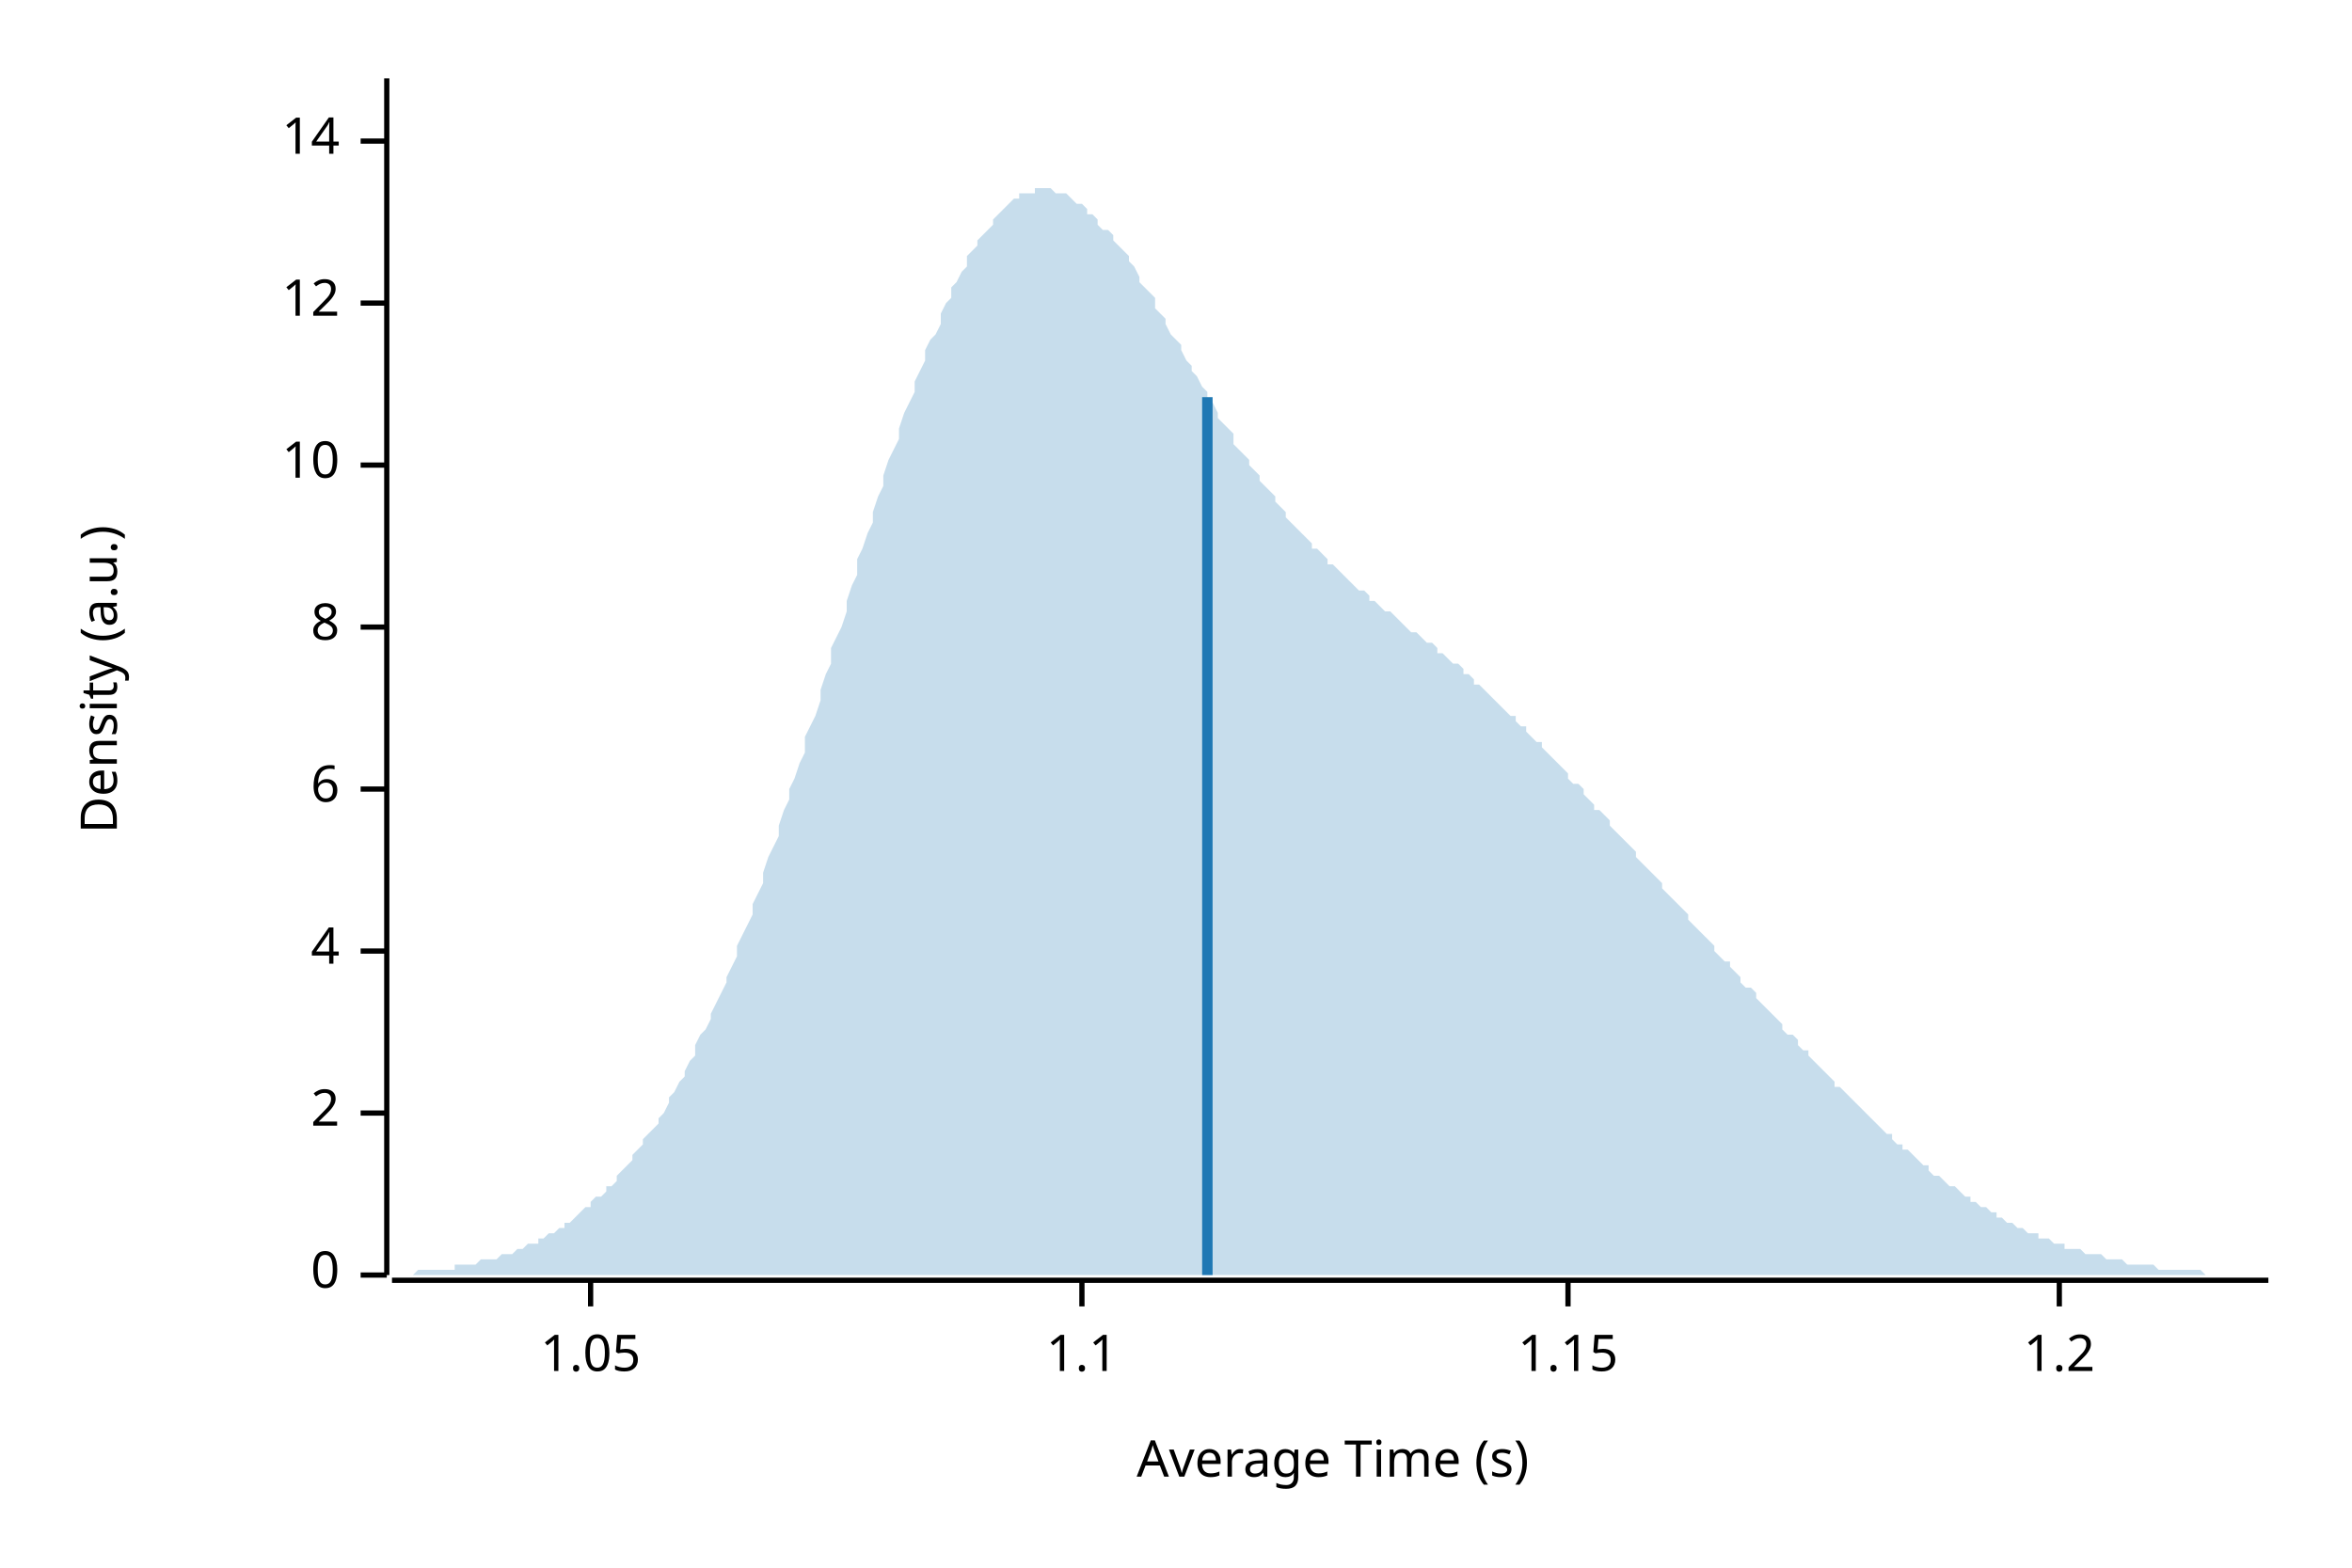
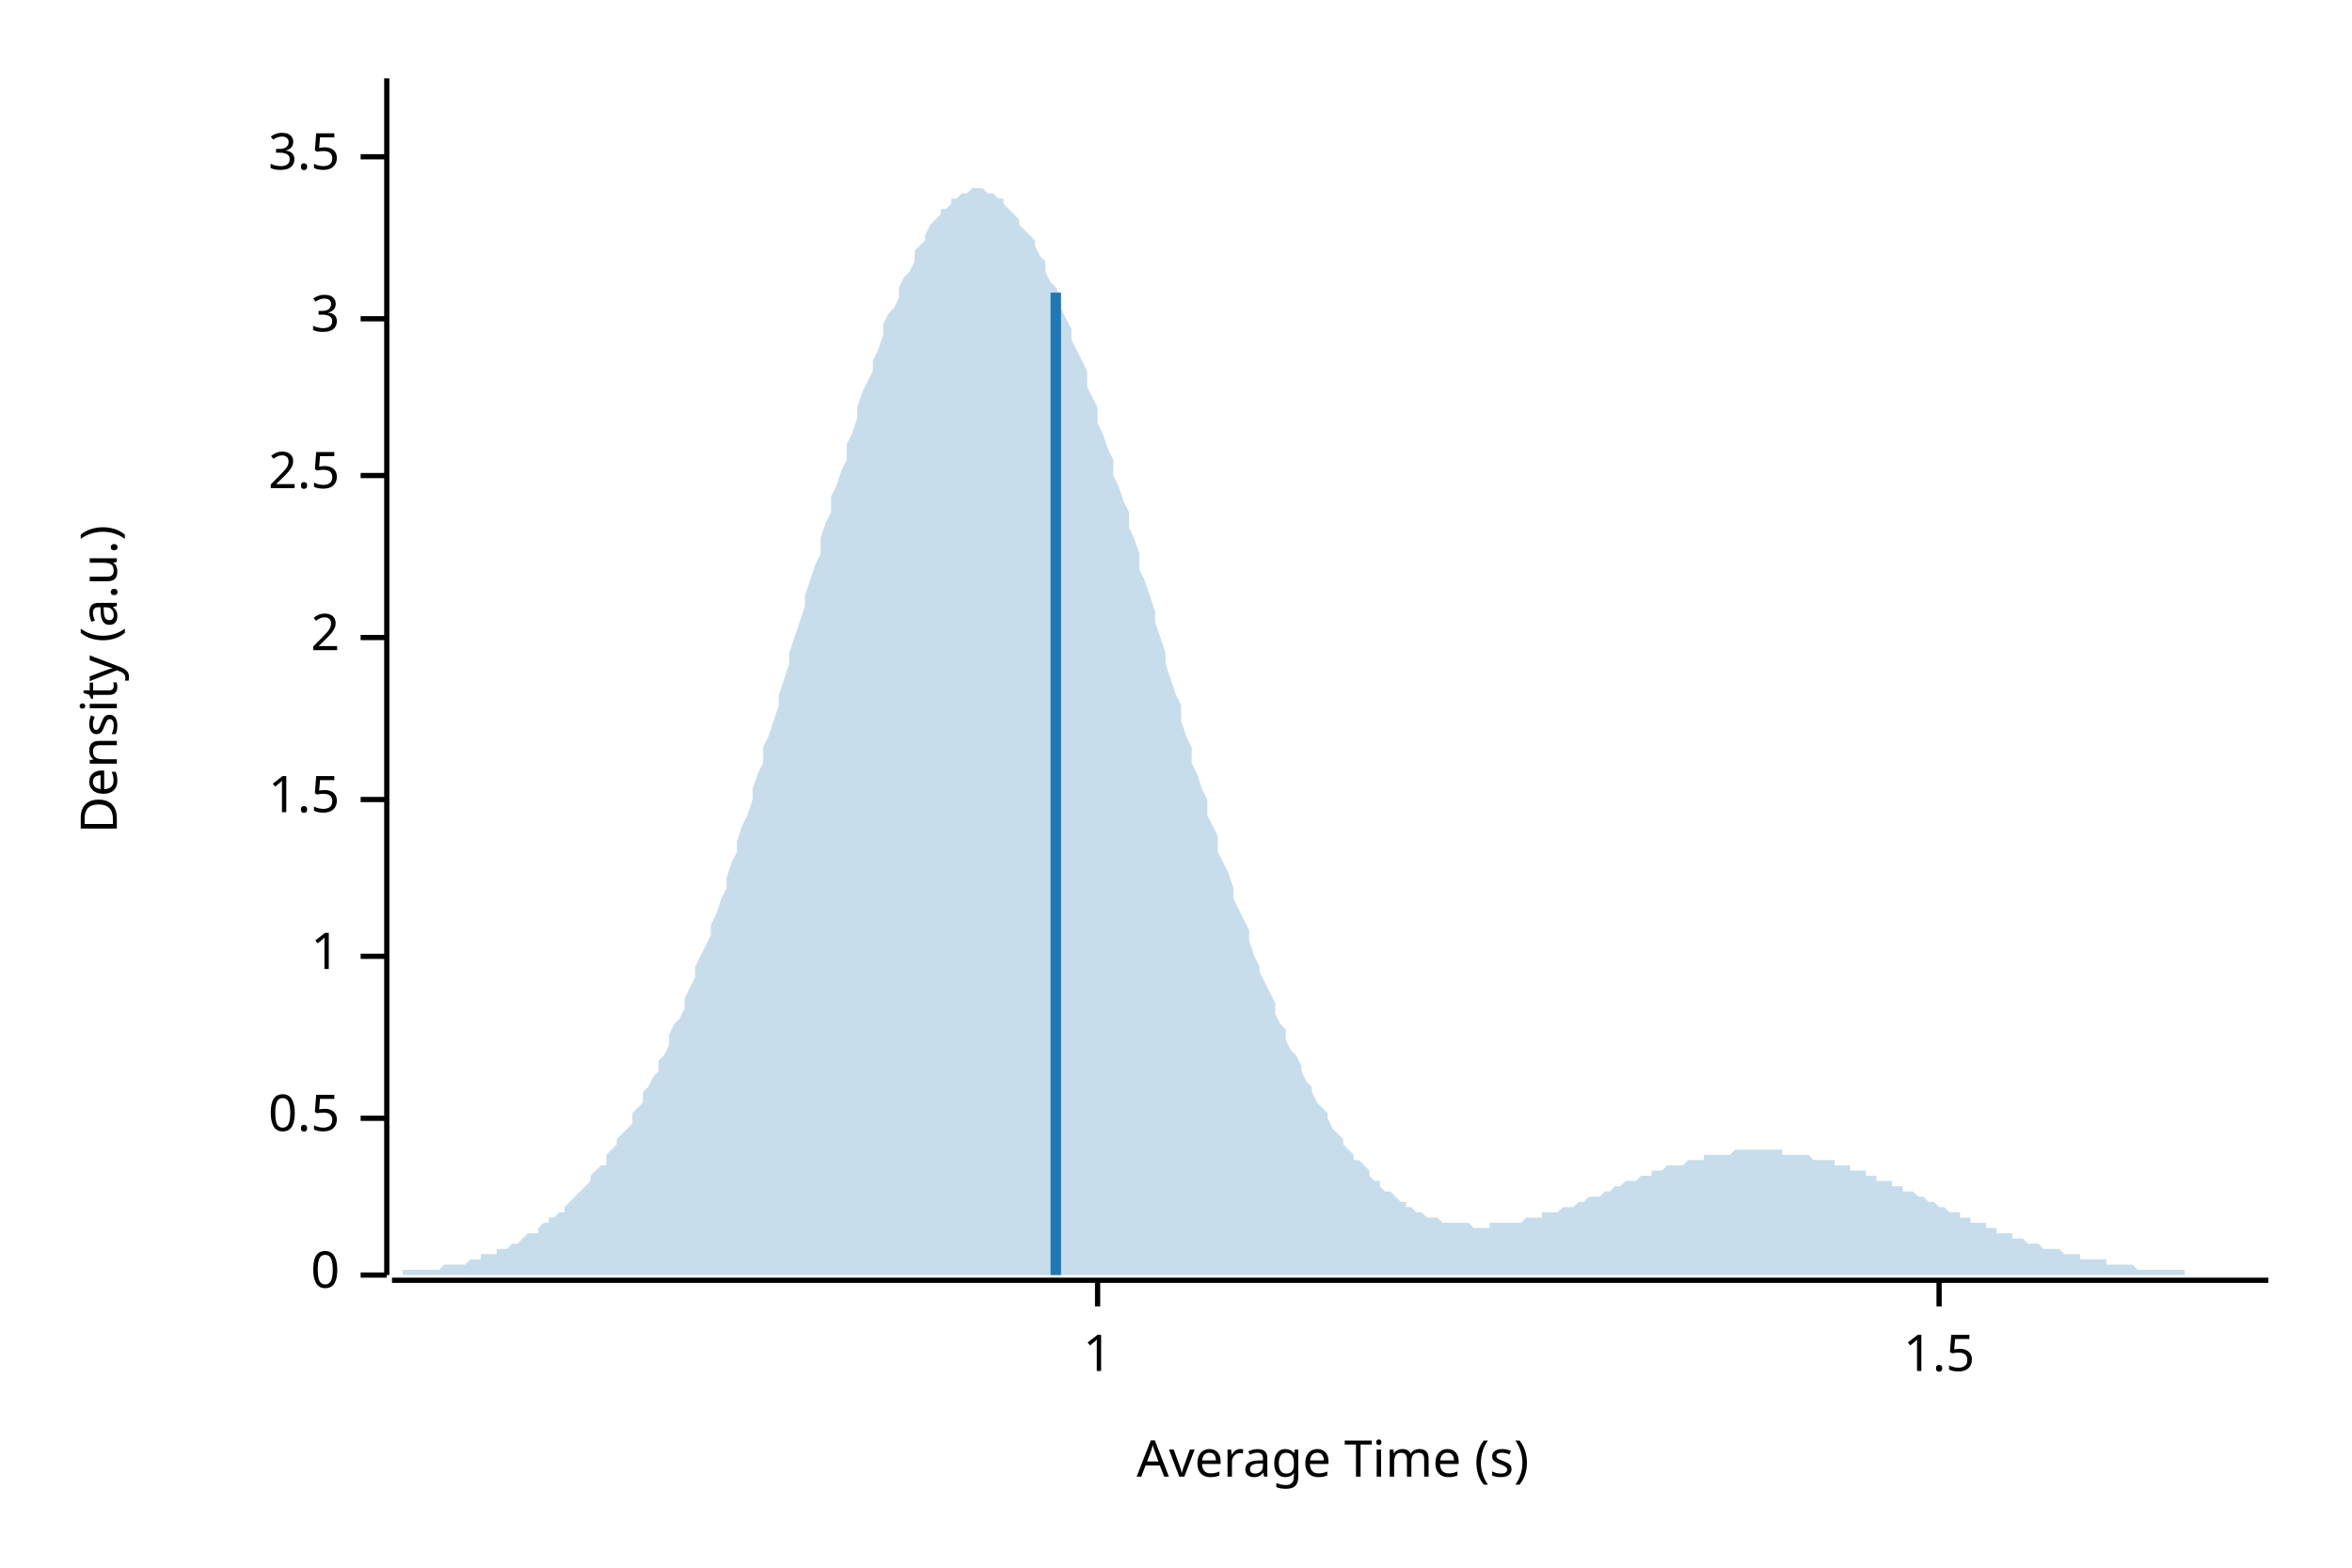
<svg xmlns="http://www.w3.org/2000/svg" width="450" height="300" viewBox="0 0 450 300">
  <text x="15" y="130" dy="0.76em" text-anchor="middle" font-family="sans-serif" font-size="9.677" opacity="1" fill="#000000" transform="rotate(270, 15, 130)">
Density (a.u.)
</text>
  <text x="255" y="285" dy="-0.5ex" text-anchor="middle" font-family="sans-serif" font-size="9.677" opacity="1" fill="#000000">
Average Time (s)
</text>
  <polyline fill="none" opacity="1" stroke="#000000" stroke-width="1" points="74,15 74,244 " />
  <text x="65" y="244" dy="0.5ex" text-anchor="end" font-family="sans-serif" font-size="9.677" opacity="1" fill="#000000">
0
</text>
  <polyline fill="none" opacity="1" stroke="#000000" stroke-width="1" points="69,244 74,244 " />
-   <text x="65" y="213" dy="0.5ex" text-anchor="end" font-family="sans-serif" font-size="9.677" opacity="1" fill="#000000">
+   <text x="65" y="214" dy="0.5ex" text-anchor="end" font-family="sans-serif" font-size="9.677" opacity="1" fill="#000000">
+ 0.5
+ </text>
+   <polyline fill="none" opacity="1" stroke="#000000" stroke-width="1" points="69,214 74,214 " />
+   <text x="65" y="183" dy="0.5ex" text-anchor="end" font-family="sans-serif" font-size="9.677" opacity="1" fill="#000000">
+ 1
+ </text>
+   <polyline fill="none" opacity="1" stroke="#000000" stroke-width="1" points="69,183 74,183 " />
+   <text x="65" y="153" dy="0.5ex" text-anchor="end" font-family="sans-serif" font-size="9.677" opacity="1" fill="#000000">
+ 1.5
+ </text>
+   <polyline fill="none" opacity="1" stroke="#000000" stroke-width="1" points="69,153 74,153 " />
+   <text x="65" y="122" dy="0.5ex" text-anchor="end" font-family="sans-serif" font-size="9.677" opacity="1" fill="#000000">
2
</text>
-   <polyline fill="none" opacity="1" stroke="#000000" stroke-width="1" points="69,213 74,213 " />
-   <text x="65" y="182" dy="0.5ex" text-anchor="end" font-family="sans-serif" font-size="9.677" opacity="1" fill="#000000">
- 4
+   <polyline fill="none" opacity="1" stroke="#000000" stroke-width="1" points="69,122 74,122 " />
+   <text x="65" y="91" dy="0.5ex" text-anchor="end" font-family="sans-serif" font-size="9.677" opacity="1" fill="#000000">
+ 2.5
</text>
-   <polyline fill="none" opacity="1" stroke="#000000" stroke-width="1" points="69,182 74,182 " />
-   <text x="65" y="151" dy="0.5ex" text-anchor="end" font-family="sans-serif" font-size="9.677" opacity="1" fill="#000000">
- 6
+   <polyline fill="none" opacity="1" stroke="#000000" stroke-width="1" points="69,91 74,91 " />
+   <text x="65" y="61" dy="0.5ex" text-anchor="end" font-family="sans-serif" font-size="9.677" opacity="1" fill="#000000">
+ 3
</text>
-   <polyline fill="none" opacity="1" stroke="#000000" stroke-width="1" points="69,151 74,151 " />
-   <text x="65" y="120" dy="0.5ex" text-anchor="end" font-family="sans-serif" font-size="9.677" opacity="1" fill="#000000">
- 8
+   <polyline fill="none" opacity="1" stroke="#000000" stroke-width="1" points="69,61 74,61 " />
+   <text x="65" y="30" dy="0.5ex" text-anchor="end" font-family="sans-serif" font-size="9.677" opacity="1" fill="#000000">
+ 3.5
</text>
-   <polyline fill="none" opacity="1" stroke="#000000" stroke-width="1" points="69,120 74,120 " />
-   <text x="65" y="89" dy="0.5ex" text-anchor="end" font-family="sans-serif" font-size="9.677" opacity="1" fill="#000000">
- 10
+   <polyline fill="none" opacity="1" stroke="#000000" stroke-width="1" points="69,30 74,30 " />
+   <polyline fill="none" opacity="1" stroke="#000000" stroke-width="1" points="75,245 434,245 " />
+   <text x="210" y="255" dy="0.76em" text-anchor="middle" font-family="sans-serif" font-size="9.677" opacity="1" fill="#000000">
+ 1
</text>
-   <polyline fill="none" opacity="1" stroke="#000000" stroke-width="1" points="69,89 74,89 " />
-   <text x="65" y="58" dy="0.5ex" text-anchor="end" font-family="sans-serif" font-size="9.677" opacity="1" fill="#000000">
- 12
+   <polyline fill="none" opacity="1" stroke="#000000" stroke-width="1" points="210,245 210,250 " />
+   <text x="371" y="255" dy="0.76em" text-anchor="middle" font-family="sans-serif" font-size="9.677" opacity="1" fill="#000000">
+ 1.5
</text>
-   <polyline fill="none" opacity="1" stroke="#000000" stroke-width="1" points="69,58 74,58 " />
-   <text x="65" y="27" dy="0.5ex" text-anchor="end" font-family="sans-serif" font-size="9.677" opacity="1" fill="#000000">
- 14
- </text>
-   <polyline fill="none" opacity="1" stroke="#000000" stroke-width="1" points="69,27 74,27 " />
-   <polyline fill="none" opacity="1" stroke="#000000" stroke-width="1" points="75,245 434,245 " />
-   <text x="113" y="255" dy="0.76em" text-anchor="middle" font-family="sans-serif" font-size="9.677" opacity="1" fill="#000000">
- 1.05
- </text>
-   <polyline fill="none" opacity="1" stroke="#000000" stroke-width="1" points="113,245 113,250 " />
-   <text x="207" y="255" dy="0.76em" text-anchor="middle" font-family="sans-serif" font-size="9.677" opacity="1" fill="#000000">
- 1.1
- </text>
-   <polyline fill="none" opacity="1" stroke="#000000" stroke-width="1" points="207,245 207,250 " />
-   <text x="300" y="255" dy="0.76em" text-anchor="middle" font-family="sans-serif" font-size="9.677" opacity="1" fill="#000000">
- 1.15
- </text>
-   <polyline fill="none" opacity="1" stroke="#000000" stroke-width="1" points="300,245 300,250 " />
-   <text x="394" y="255" dy="0.76em" text-anchor="middle" font-family="sans-serif" font-size="9.677" opacity="1" fill="#000000">
- 1.2
- </text>
-   <polyline fill="none" opacity="1" stroke="#000000" stroke-width="1" points="394,245 394,250 " />
-   <polygon opacity="0.25" fill="#1F78B4" points="75,244 75,244 76,244 77,244 77,244 78,244 79,244 80,243 80,243 81,243 82,243 82,243 83,243 84,243 85,243 85,243 86,243 87,243 87,242 88,242 89,242 90,242 90,242 91,242 92,241 92,241 93,241 94,241 95,241 95,241 96,240 97,240 98,240 98,240 99,239 100,239 100,239 101,238 102,238 103,238 103,237 104,237 105,236 105,236 106,236 107,235 108,235 108,234 109,234 110,233 110,233 111,232 112,231 113,231 113,230 114,229 115,229 116,228 116,227 117,227 118,226 118,225 119,224 120,223 121,222 121,221 122,220 123,219 123,218 124,217 125,216 126,215 126,214 127,213 128,211 128,210 129,209 130,207 131,206 131,205 132,203 133,202 133,200 134,198 135,197 136,195 136,194 137,192 138,190 139,188 139,187 140,185 141,183 141,181 142,179 143,177 144,175 144,173 145,171 146,169 146,167 147,164 148,162 149,160 149,158 150,155 151,153 151,151 152,149 153,146 154,144 154,141 155,139 156,137 157,134 157,132 158,129 159,127 159,124 160,122 161,120 162,117 162,115 163,112 164,110 164,107 165,105 166,102 167,100 167,98 168,95 169,93 169,91 170,88 171,86 172,84 172,82 173,79 174,77 175,75 175,73 176,71 177,69 177,67 178,65 179,64 180,62 180,60 181,58 182,57 182,55 183,54 184,52 185,51 185,49 186,48 187,47 187,46 188,45 189,44 190,43 190,42 191,41 192,40 192,40 193,39 194,38 195,38 195,37 196,37 197,37 198,37 198,36 199,36 200,36 200,36 201,36 202,37 203,37 203,37 204,37 205,38 205,38 206,39 207,39 208,40 208,41 209,41 210,42 210,43 211,44 212,44 213,45 213,46 214,47 215,48 216,49 216,50 217,51 218,53 218,54 219,55 220,56 221,57 221,59 222,60 223,61 223,62 224,64 225,65 226,66 226,67 227,69 228,70 228,71 229,72 230,74 231,75 231,76 232,77 233,79 233,80 234,81 235,82 236,83 236,85 237,86 238,87 239,88 239,89 240,90 241,91 241,92 242,93 243,94 244,95 244,96 245,97 246,98 246,99 247,100 248,101 249,102 249,102 250,103 251,104 251,105 252,105 253,106 254,107 254,108 255,108 256,109 257,110 257,110 258,111 259,112 259,112 260,113 261,113 262,114 262,115 263,115 264,116 264,116 265,117 266,117 267,118 267,118 268,119 269,120 269,120 270,121 271,121 272,122 272,122 273,123 274,123 275,124 275,125 276,125 277,126 277,126 278,127 279,127 280,128 280,129 281,129 282,130 282,131 283,131 284,132 285,133 285,133 286,134 287,135 287,135 288,136 289,137 290,137 290,138 291,139 292,139 292,140 293,141 294,142 295,142 295,143 296,144 297,145 298,146 298,146 299,147 300,148 300,149 301,150 302,150 303,151 303,152 304,153 305,154 305,155 306,155 307,156 308,157 308,158 309,159 310,160 310,160 311,161 312,162 313,163 313,164 314,165 315,166 316,167 316,167 317,168 318,169 318,170 319,171 320,172 321,173 321,173 322,174 323,175 323,176 324,177 325,178 326,179 326,179 327,180 328,181 328,182 329,183 330,184 331,184 331,185 332,186 333,187 333,188 334,189 335,189 336,190 336,191 337,192 338,193 339,194 339,194 340,195 341,196 341,197 342,198 343,198 344,199 344,200 345,201 346,201 346,202 347,203 348,204 349,205 349,205 350,206 351,207 351,208 352,208 353,209 354,210 354,210 355,211 356,212 357,213 357,213 358,214 359,215 359,215 360,216 361,217 362,217 362,218 363,219 364,219 364,220 365,220 366,221 367,222 367,222 368,223 369,223 369,224 370,225 371,225 372,226 372,226 373,227 374,227 375,228 375,228 376,229 377,229 377,230 378,230 379,231 380,231 380,231 381,232 382,232 382,233 383,233 384,234 385,234 385,234 386,235 387,235 387,235 388,236 389,236 390,236 390,237 391,237 392,237 392,237 393,238 394,238 395,238 395,239 396,239 397,239 398,239 398,239 399,240 400,240 400,240 401,240 402,240 403,241 403,241 404,241 405,241 405,241 406,241 407,242 408,242 408,242 409,242 410,242 410,242 411,242 412,242 413,243 413,243 414,243 415,243 416,243 416,243 417,243 418,243 418,243 419,243 420,243 421,243 421,243 422,244 423,244 423,244 424,244 425,244 426,244 426,244 427,244 428,244 428,244 429,244 430,244 431,244 431,244 432,244 433,244 434,244 434,244 75,244 " />
-   <polyline fill="none" opacity="1" stroke="#1F78B4" stroke-width="2" points="231,244 231,76 " />
+   <polyline fill="none" opacity="1" stroke="#000000" stroke-width="1" points="371,245 371,250 " />
+   <polygon opacity="0.25" fill="#1F78B4" points="75,244 75,244 76,244 77,244 77,243 78,243 79,243 80,243 80,243 81,243 82,243 82,243 83,243 84,243 85,242 85,242 86,242 87,242 87,242 88,242 89,242 90,241 90,241 91,241 92,241 92,240 93,240 94,240 95,240 95,239 96,239 97,239 98,238 98,238 99,238 100,237 100,237 101,236 102,236 103,236 103,235 104,234 105,234 105,233 106,233 107,232 108,232 108,231 109,230 110,229 110,229 111,228 112,227 113,226 113,225 114,224 115,223 116,223 116,221 117,220 118,219 118,218 119,217 120,216 121,215 121,213 122,212 123,211 123,209 124,208 125,206 126,205 126,203 127,202 128,200 128,198 129,196 130,195 131,193 131,191 132,189 133,187 133,185 134,183 135,181 136,179 136,177 137,175 138,172 139,170 139,168 140,165 141,163 141,161 142,158 143,156 144,153 144,151 145,148 146,146 146,143 147,141 148,138 149,135 149,133 150,130 151,127 151,125 152,122 153,119 154,116 154,114 155,111 156,108 157,106 157,103 158,100 159,98 159,95 160,93 161,90 162,88 162,85 163,83 164,80 164,78 165,75 166,73 167,71 167,69 168,67 169,64 169,62 170,60 171,59 172,57 172,55 173,53 174,52 175,50 175,48 176,47 177,46 177,45 178,43 179,42 180,41 180,40 181,40 182,39 182,38 183,38 184,37 185,37 185,37 186,36 187,36 187,36 188,36 189,37 190,37 190,37 191,38 192,38 192,39 193,40 194,41 195,42 195,43 196,44 197,45 198,46 198,47 199,49 200,50 200,52 201,54 202,55 203,57 203,59 204,61 205,63 205,65 206,67 207,69 208,71 208,74 209,76 210,78 210,81 211,83 212,86 213,88 213,91 214,93 215,96 216,98 216,101 217,103 218,106 218,109 219,111 220,114 221,117 221,119 222,122 223,125 223,127 224,130 225,133 226,135 226,138 227,141 228,143 228,146 229,148 230,151 231,153 231,156 232,158 233,160 233,163 234,165 235,167 236,170 236,172 237,174 238,176 239,178 239,180 240,183 241,185 241,186 242,188 243,190 244,192 244,194 245,196 246,197 246,199 247,201 248,202 249,204 249,205 250,207 251,208 251,209 252,211 253,212 254,213 254,214 255,216 256,217 257,218 257,219 258,220 259,221 259,222 260,222 261,223 262,224 262,225 263,226 264,226 264,227 265,228 266,228 267,229 267,229 268,230 269,230 269,231 270,231 271,232 272,232 272,232 273,233 274,233 275,233 275,233 276,234 277,234 277,234 278,234 279,234 280,234 280,234 281,234 282,235 282,235 283,235 284,235 285,235 285,234 286,234 287,234 287,234 288,234 289,234 290,234 290,234 291,234 292,233 292,233 293,233 294,233 295,233 295,232 296,232 297,232 298,232 298,232 299,231 300,231 300,231 301,231 302,230 303,230 303,230 304,229 305,229 305,229 306,229 307,228 308,228 308,228 309,227 310,227 310,227 311,226 312,226 313,226 313,226 314,225 315,225 316,225 316,224 317,224 318,224 318,224 319,223 320,223 321,223 321,223 322,223 323,222 323,222 324,222 325,222 326,222 326,221 327,221 328,221 328,221 329,221 330,221 331,221 331,221 332,220 333,220 333,220 334,220 335,220 336,220 336,220 337,220 338,220 339,220 339,220 340,220 341,220 341,221 342,221 343,221 344,221 344,221 345,221 346,221 346,221 347,222 348,222 349,222 349,222 350,222 351,222 351,223 352,223 353,223 354,223 354,224 355,224 356,224 357,224 357,225 358,225 359,225 359,226 360,226 361,226 362,226 362,227 363,227 364,227 364,228 365,228 366,228 367,229 367,229 368,229 369,230 369,230 370,230 371,231 372,231 372,231 373,232 374,232 375,232 375,233 376,233 377,233 377,234 378,234 379,234 380,234 380,235 381,235 382,235 382,236 383,236 384,236 385,236 385,237 386,237 387,237 387,237 388,238 389,238 390,238 390,238 391,239 392,239 392,239 393,239 394,239 395,240 395,240 396,240 397,240 398,240 398,241 399,241 400,241 400,241 401,241 402,241 403,241 403,242 404,242 405,242 405,242 406,242 407,242 408,242 408,242 409,243 410,243 410,243 411,243 412,243 413,243 413,243 414,243 415,243 416,243 416,243 417,243 418,243 418,244 419,244 420,244 421,244 421,244 422,244 423,244 423,244 424,244 425,244 426,244 426,244 427,244 428,244 428,244 429,244 430,244 431,244 431,244 432,244 433,244 434,244 434,244 75,244 " />
+   <polyline fill="none" opacity="1" stroke="#1F78B4" stroke-width="2" points="202,244 202,56 " />
</svg>
